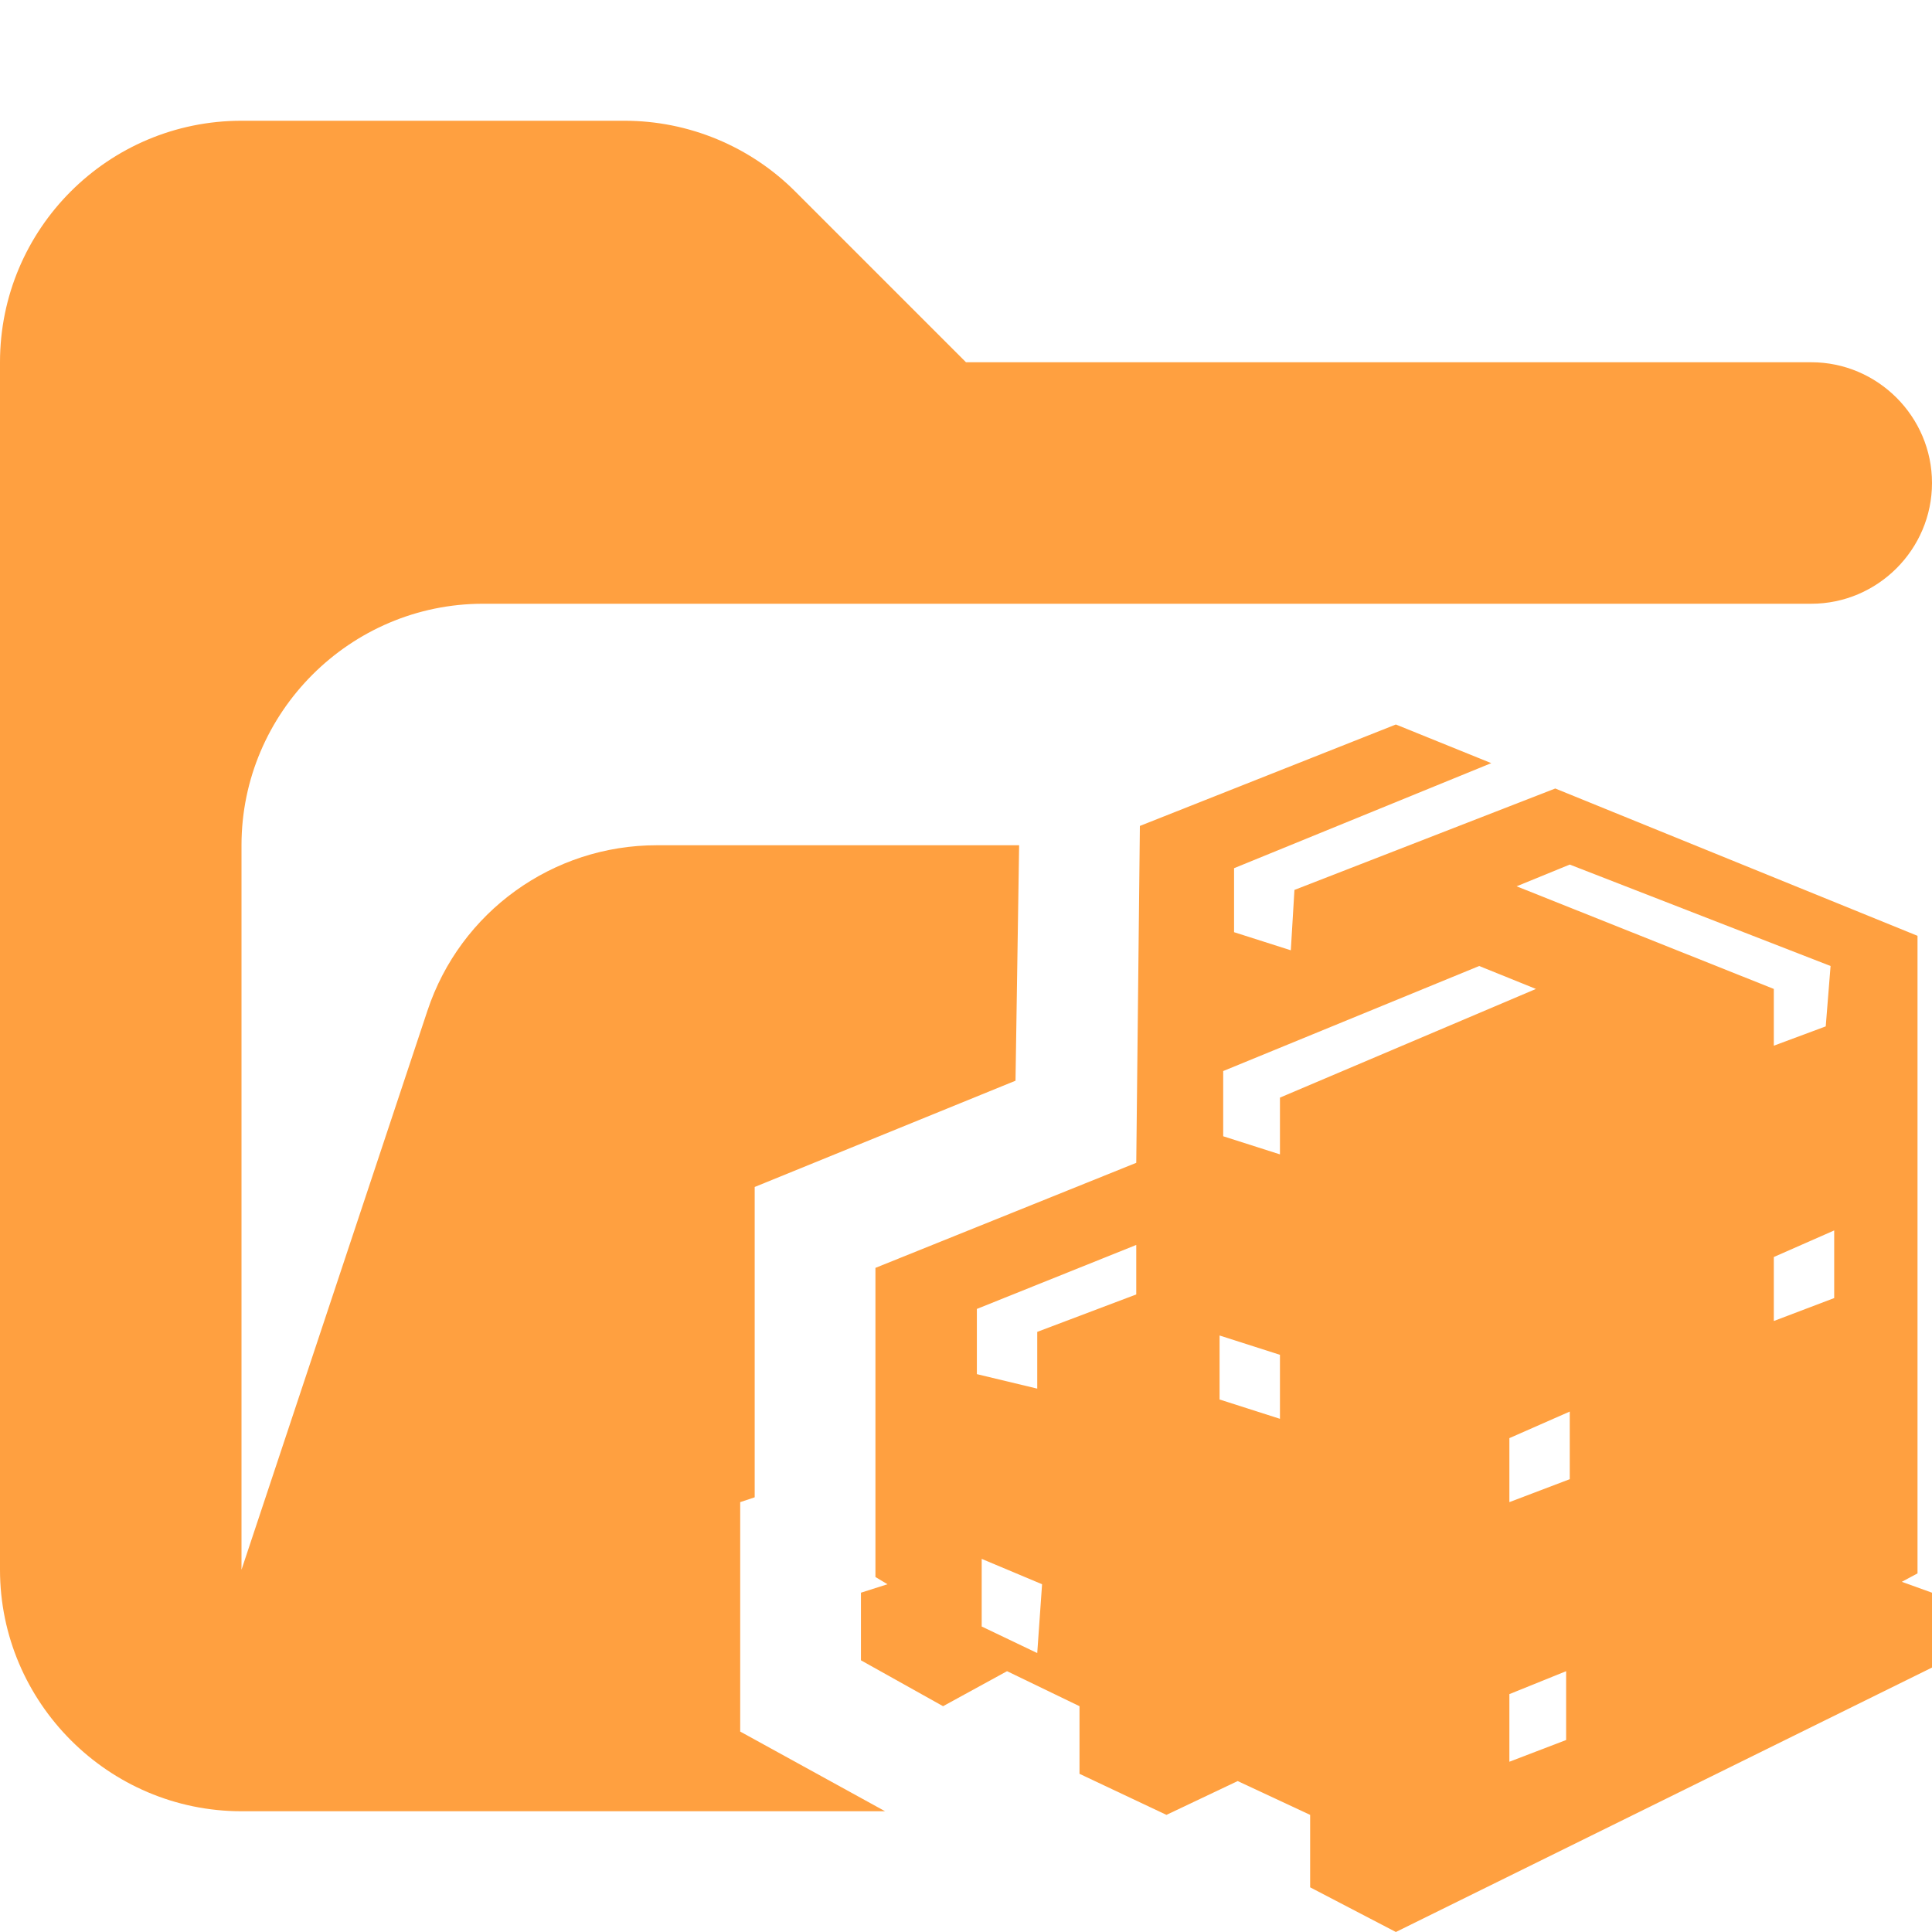
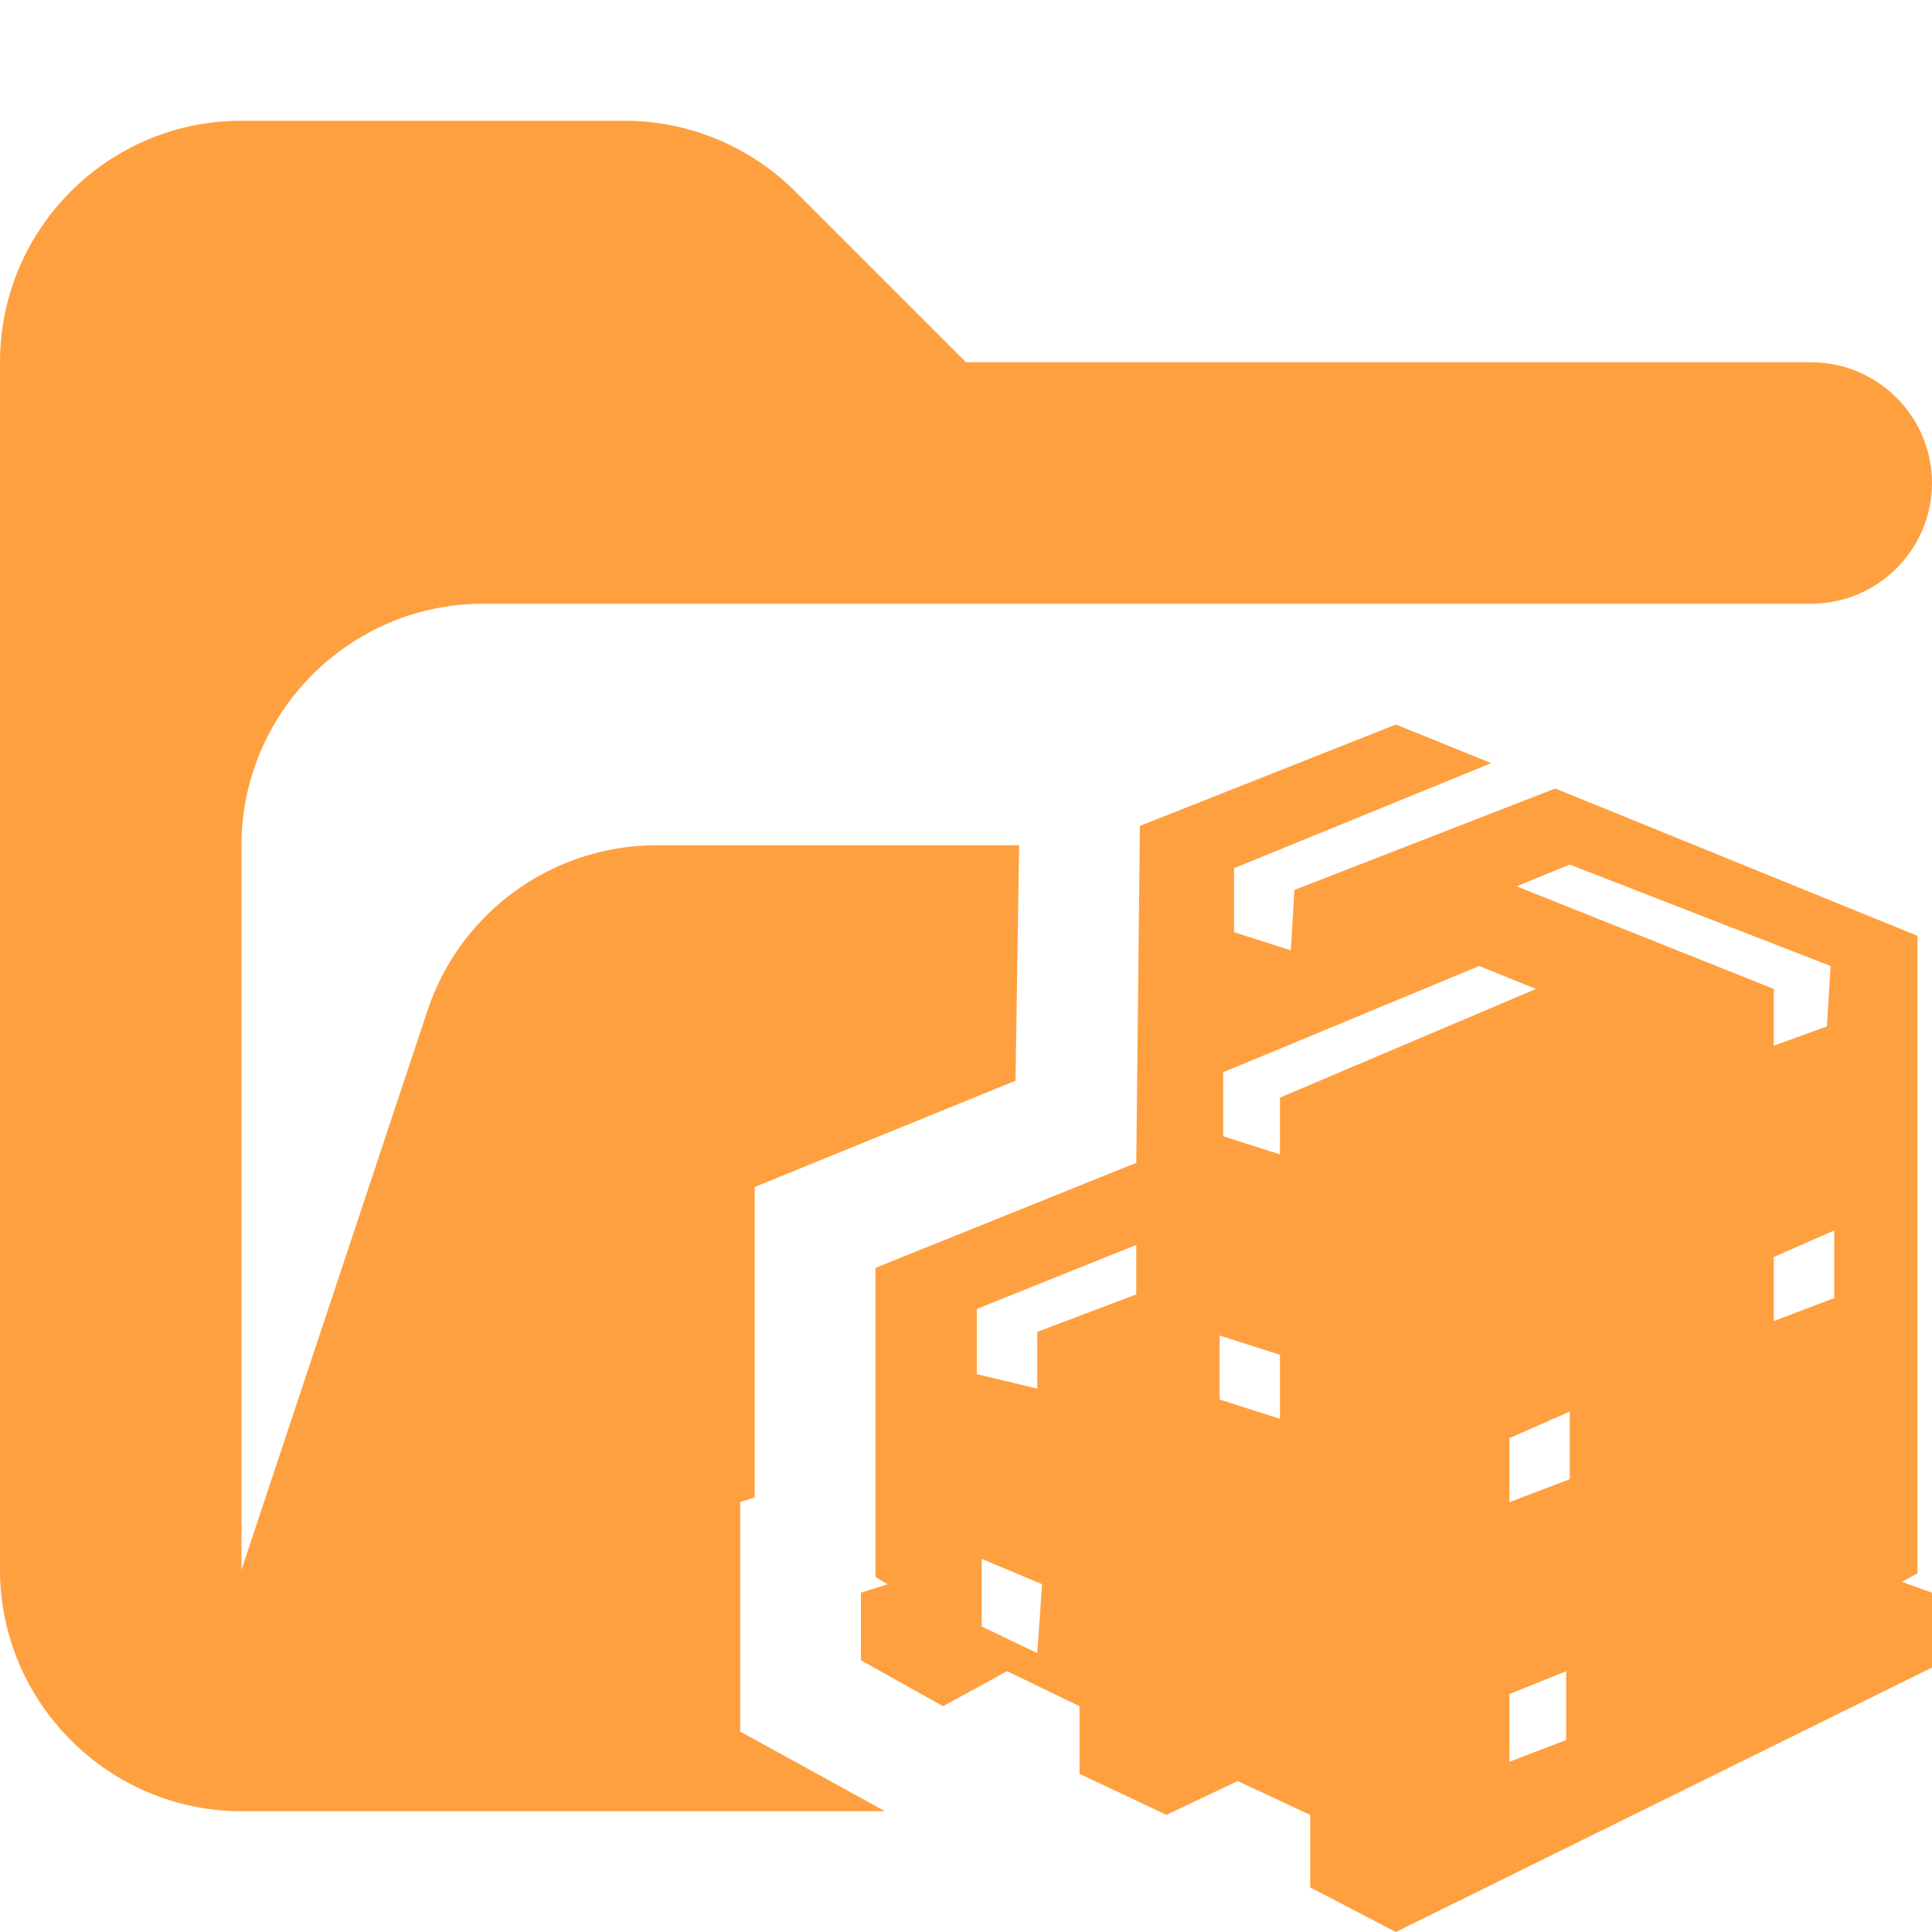
<svg xmlns="http://www.w3.org/2000/svg" viewBox="0 0 16 16">
  <path fill="#ffa040" d="M15 3H8L6.59 1.59A2 2 0 0 0 5.17 1H2a2 2 0 0 0-2 2v10c0 1.1.9 2 2 2h5.33l-1.2-.66v-1.9l.12-.04V9.83l2.16-.88L8.44 7h-3a2 2 0 0 0-1.9 1.37L2 13V7c0-1.1.9-2 2-2h11c.55 0 1-.45 1-1s-.45-1-1-1" />
-   <path fill="#ffa040" d="m15.75 13.1.13-.07V7.75l-3-1.22-2.16.84-.03.5-.47-.15v-.53l2.13-.87-.79-.32-2.12.84-.03 2.79-2.16.87v2.56l.1.06-.22.07v.56l.68.38.53-.29.6.29v.56l.72.34.59-.28.6.28v.6l.71.37L16 13.81v-.62zm-7.16.59-.46-.22v-.56l.5.21zm.82-2.97-.82.31v.47l-.5-.12v-.54l1.32-.53zM13 7.16l2.16.84-.04.5-.43.16v-.47l-2.13-.85zm-2.4 4.59-.5-.16v-.53l.5.16zm0-2.66v.47l-.47-.15v-.54L12.25 8l.47.19zm2.37 5.32-.47.18v-.56l.47-.19zm.03-2.16-.5.19v-.53l.5-.22zm2.19-1.5-.5.19v-.53l.5-.22z" />
+   <path fill="#ffa040" d="m15.75 13.1.13-.07V7.75l-3-1.22-2.16.84-.03.5-.47-.15v-.53l2.13-.87-.79-.32-2.12.84-.03 2.79-2.16.87v2.56l.1.06-.22.07v.56l.68.38.53-.29.6.29v.56l.72.34.59-.28.6.28v.6l.71.37L16 13.81v-.62zm-7.16.59-.46-.22v-.56l.5.21zm.82-2.97-.82.31v.47l-.5-.12v-.54l1.32-.53zM13 7.16l2.16.84-.03.5-.44.16v-.47l-2.13-.85zm-2.4 4.59-.5-.16v-.53l.5.16zm0-2.66v.47l-.47-.15v-.53L12.25 8l.47.19zm2.37 5.32-.47.18v-.56l.47-.19zm.03-2.16-.5.19v-.53l.5-.22zm2.19-1.5-.5.19v-.53l.5-.22z" />
</svg>
